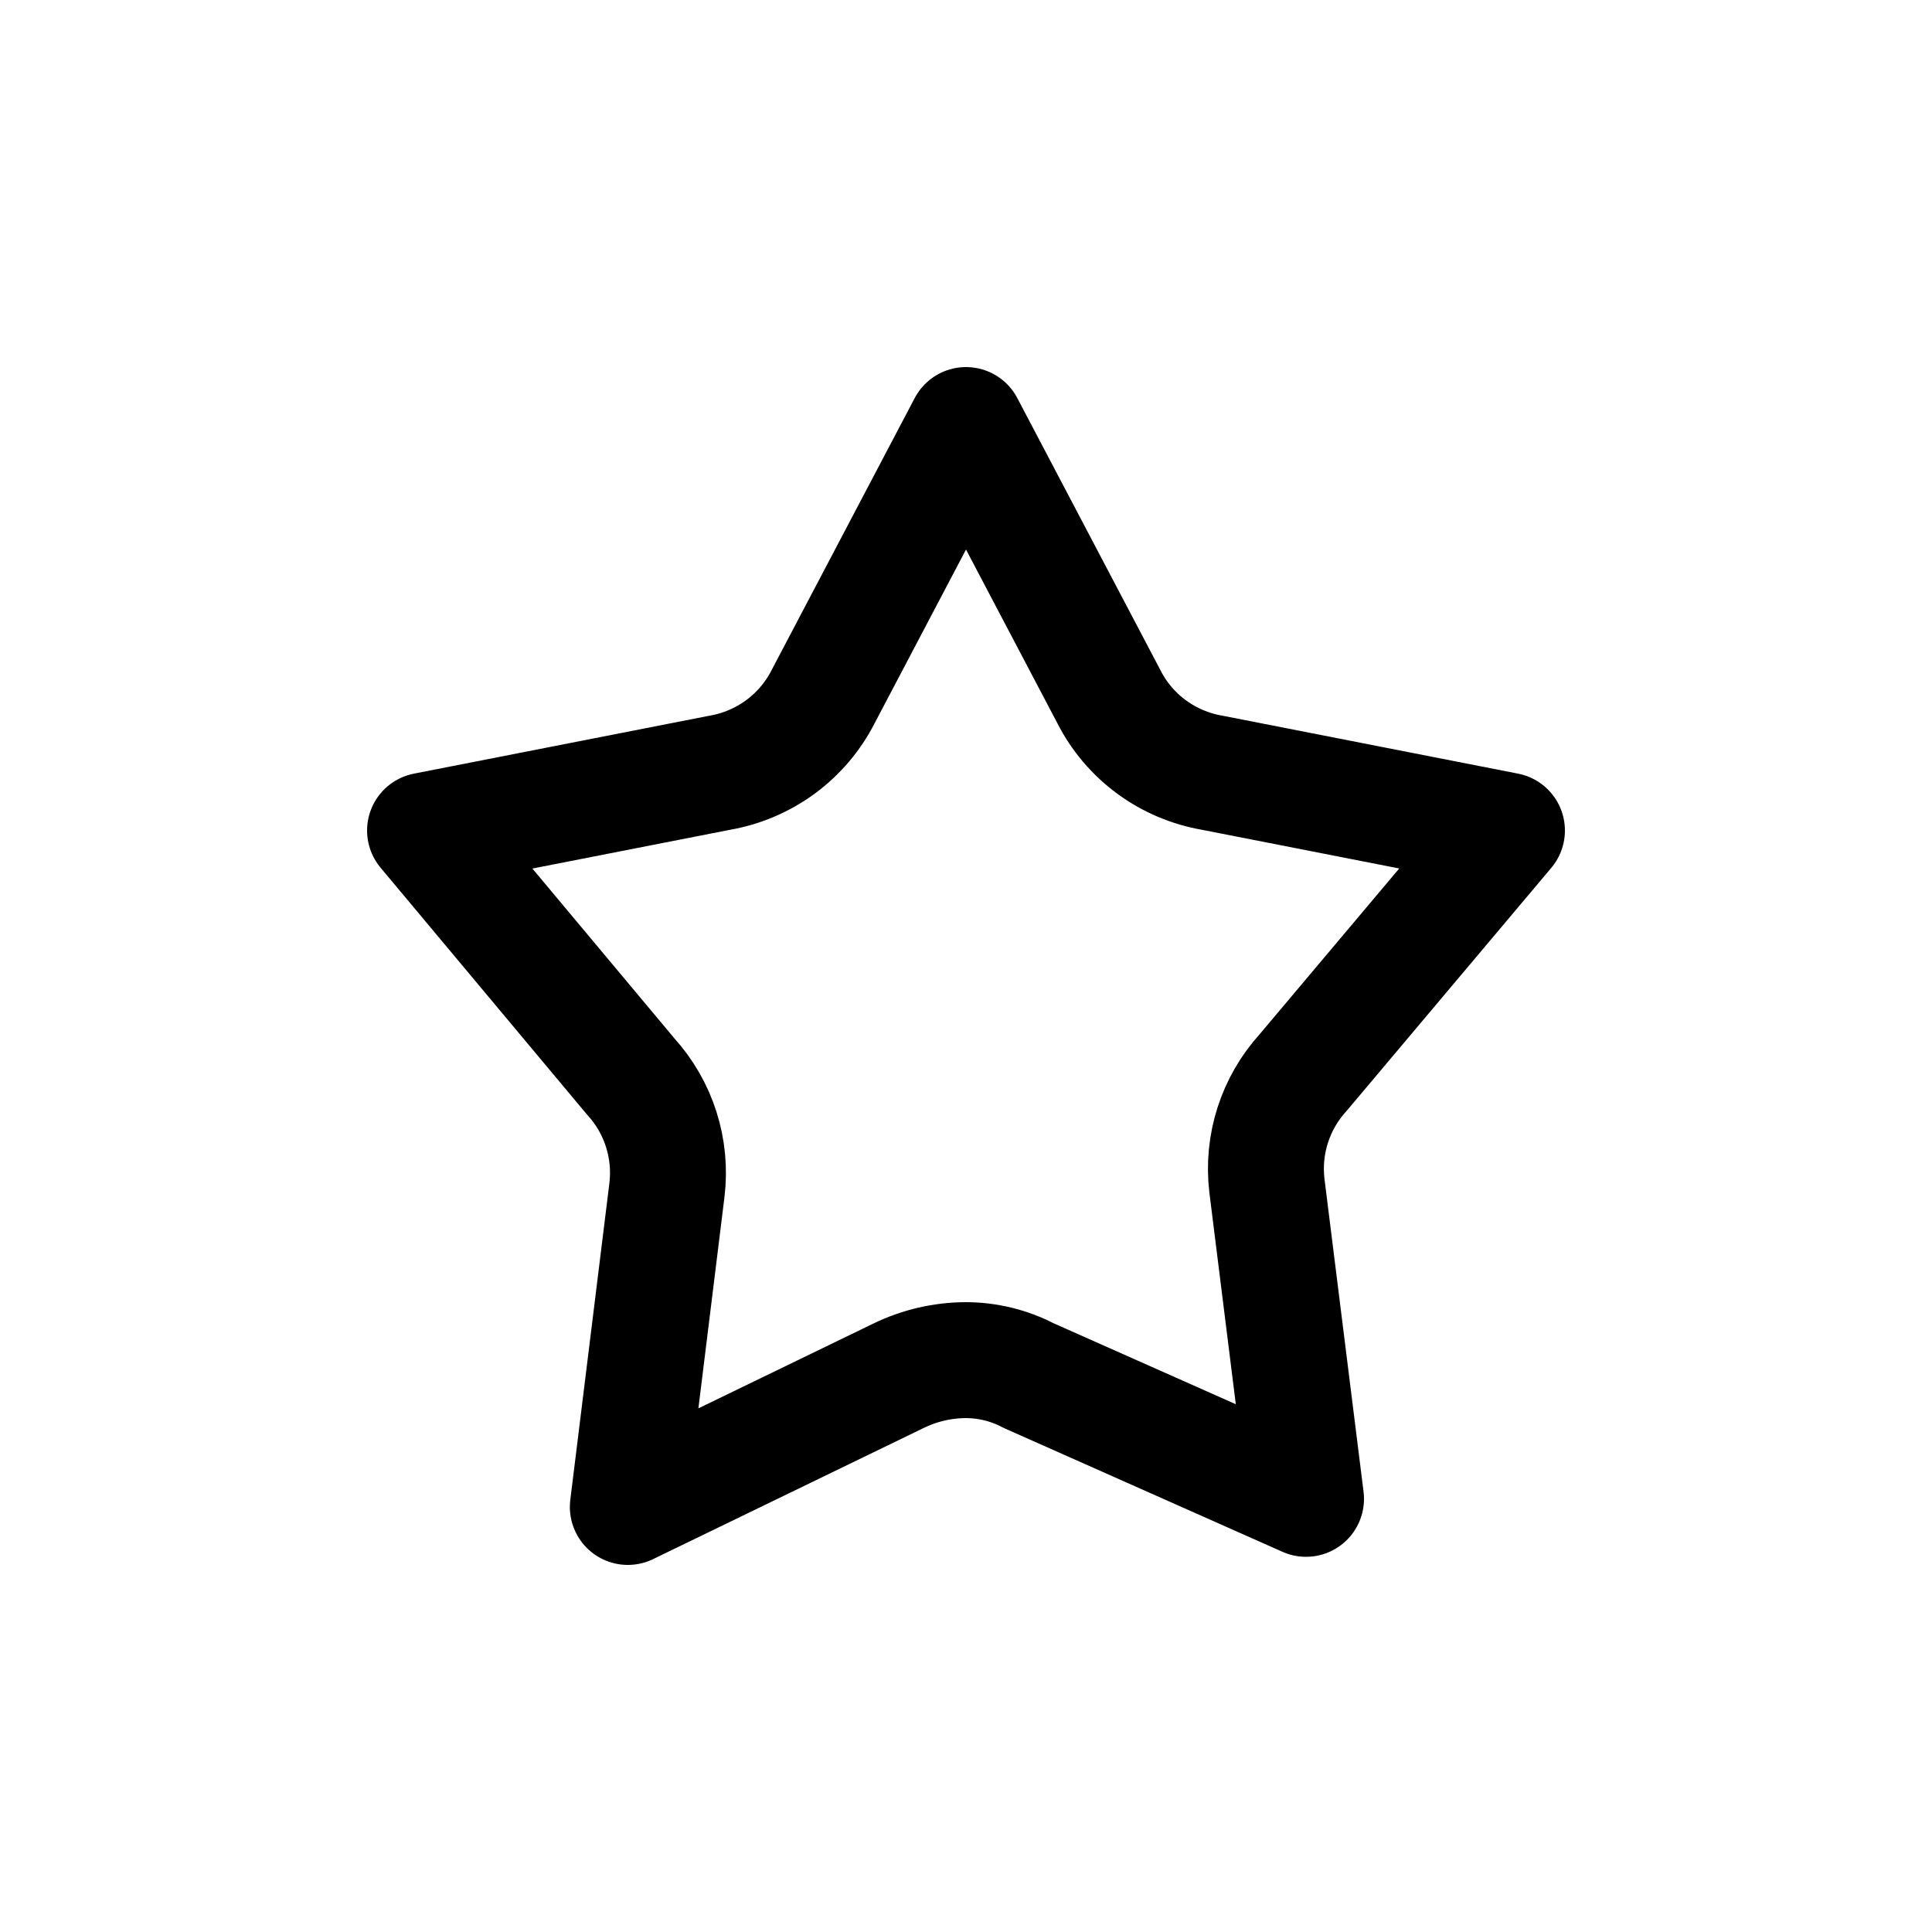
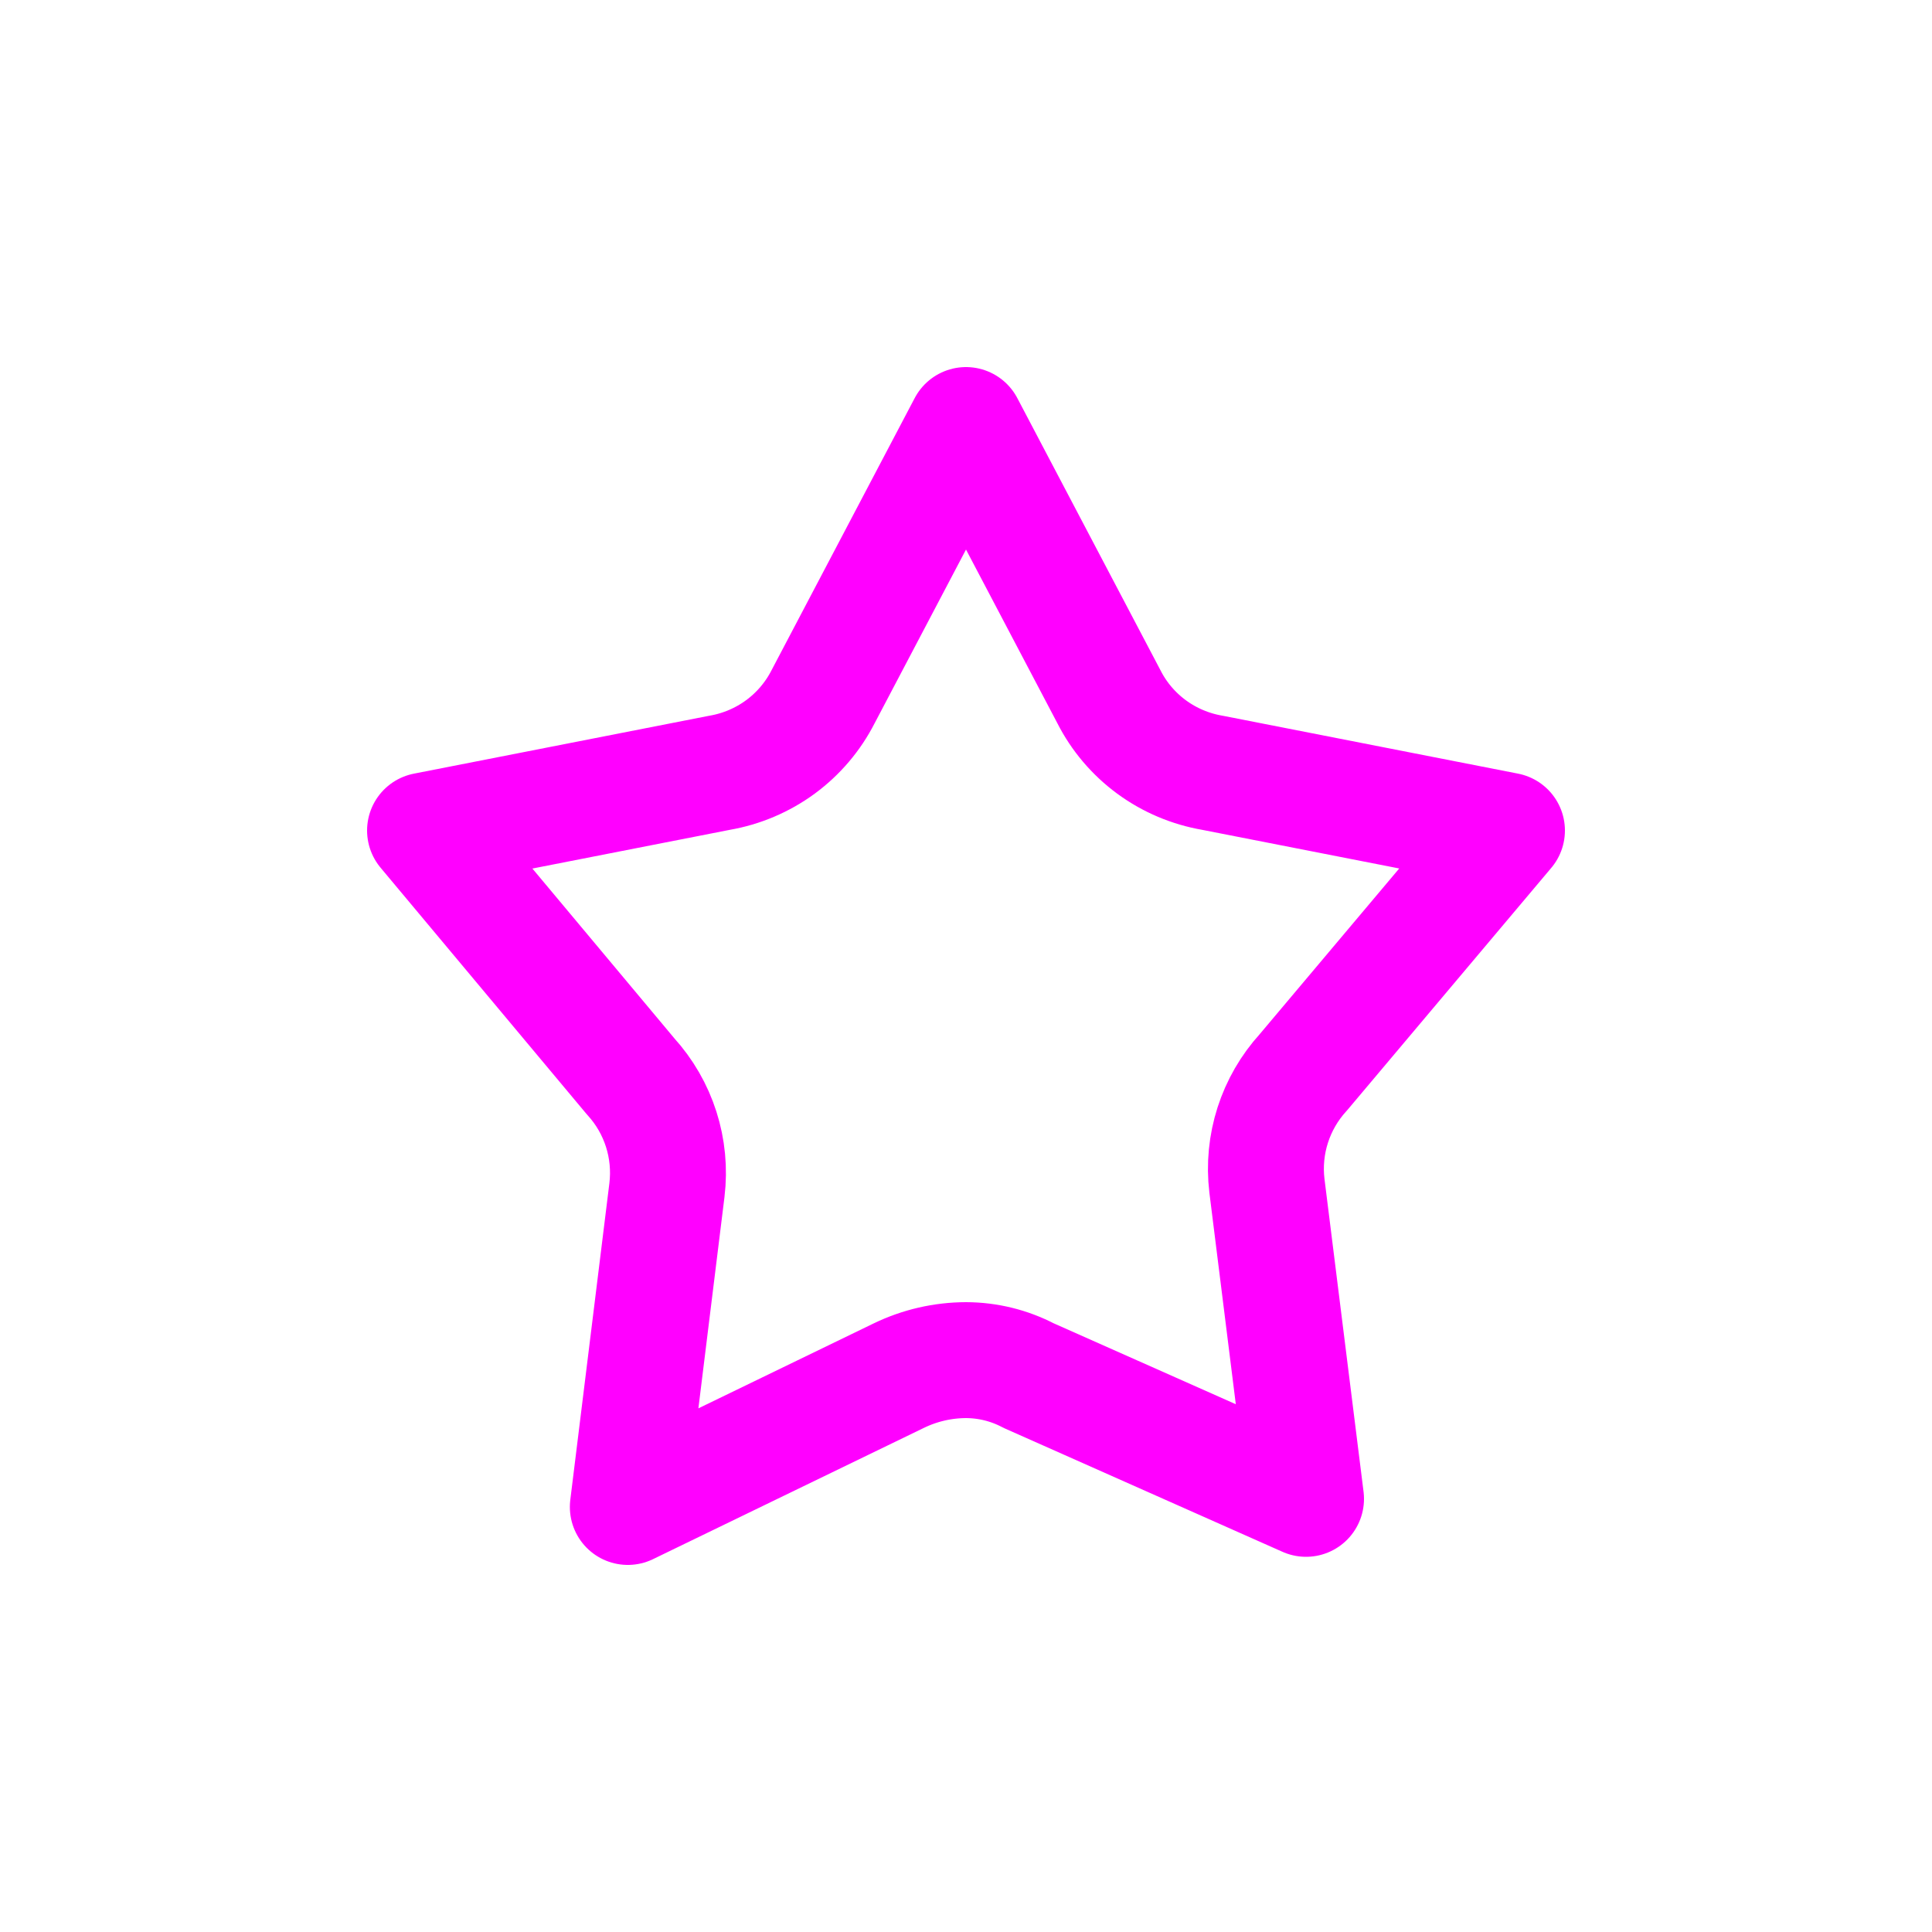
<svg xmlns="http://www.w3.org/2000/svg" width="800px" height="800px" viewBox="0 -0.5 25 25" fill="none">
-   <path fill-rule="evenodd" clip-rule="evenodd" d="M14.349 8.515L12.5 5L10.651 8.515C10.52 8.772 10.331 8.994 10.099 9.165C9.866 9.336 9.595 9.451 9.31 9.5L5.5 10.247L8.16 13.428C8.524 13.827 8.695 14.364 8.63 14.9L8.124 19L11.632 17.3C11.903 17.169 12.199 17.101 12.5 17.1C12.782 17.101 13.06 17.169 13.31 17.3L16.9 18.895L16.394 14.844C16.33 14.309 16.502 13.774 16.865 13.376L19.5 10.247L15.69 9.5C15.404 9.451 15.134 9.337 14.9 9.165C14.668 8.994 14.479 8.772 14.349 8.515Z" stroke="#000000" stroke-width="1.5" stroke-linecap="round" stroke-linejoin="round" />
+   <path fill-rule="evenodd" clip-rule="evenodd" d="M14.349 8.515L12.5 5L10.651 8.515C10.52 8.772 10.331 8.994 10.099 9.165C9.866 9.336 9.595 9.451 9.31 9.5L5.5 10.247L8.16 13.428C8.524 13.827 8.695 14.364 8.63 14.9L8.124 19L11.632 17.3C11.903 17.169 12.199 17.101 12.5 17.1C12.782 17.101 13.06 17.169 13.31 17.3L16.9 18.895L16.394 14.844C16.33 14.309 16.502 13.774 16.865 13.376L19.5 10.247L15.69 9.5C15.404 9.451 15.134 9.337 14.9 9.165C14.668 8.994 14.479 8.772 14.349 8.515Z" stroke="#ff00ff" stroke-width="1.5" stroke-linecap="round" stroke-linejoin="round" />
</svg>
